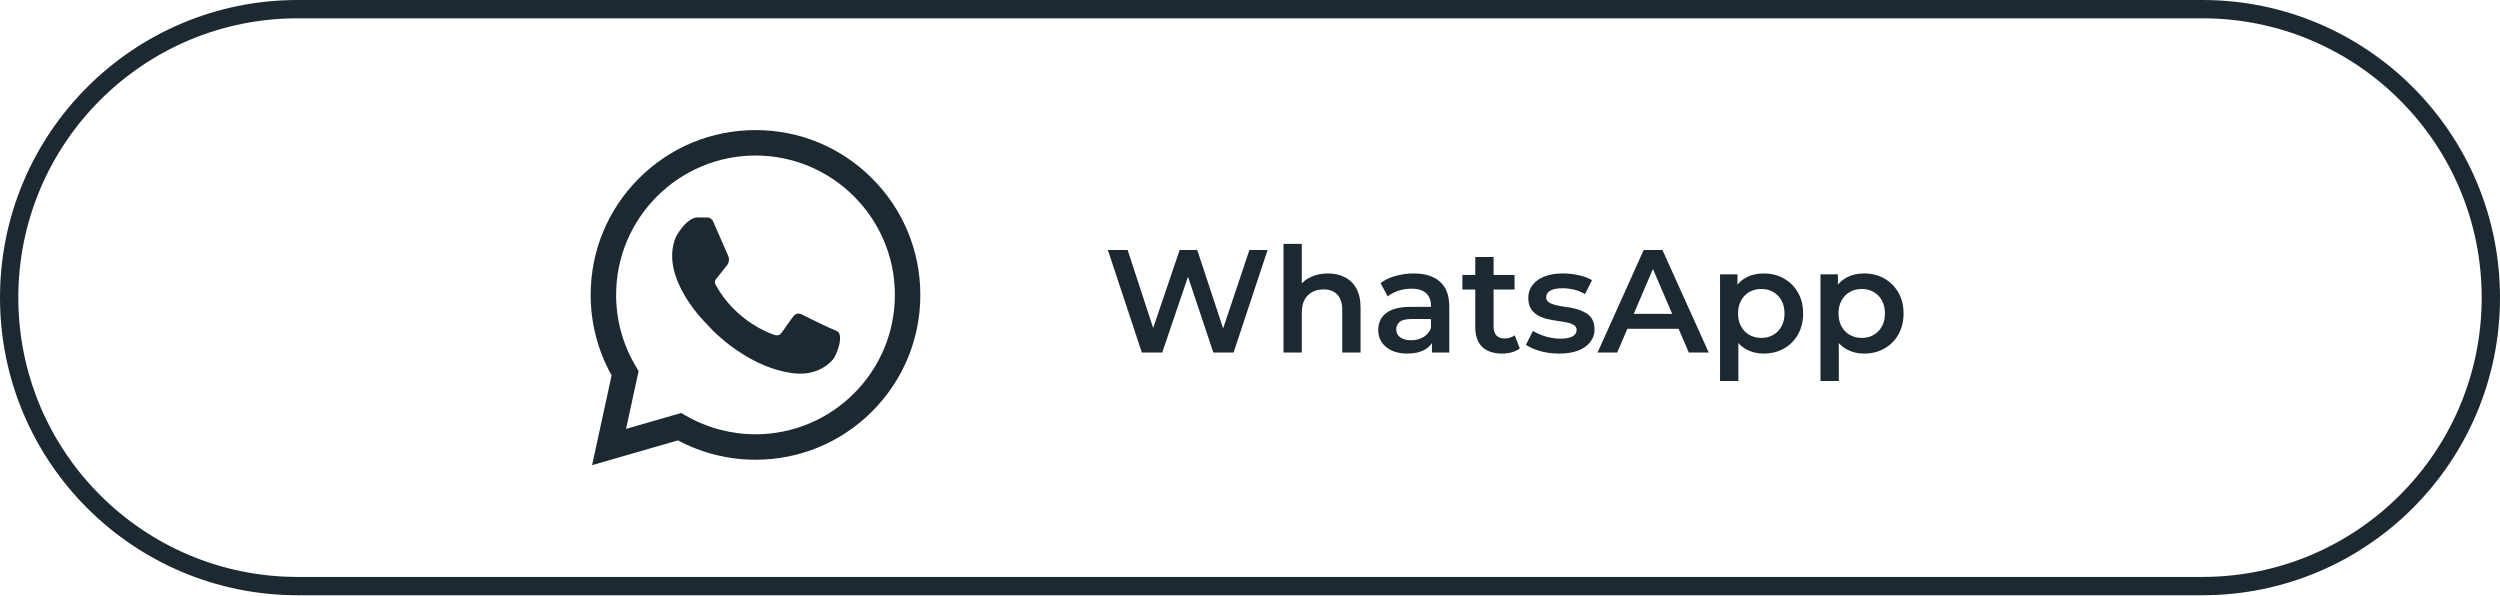
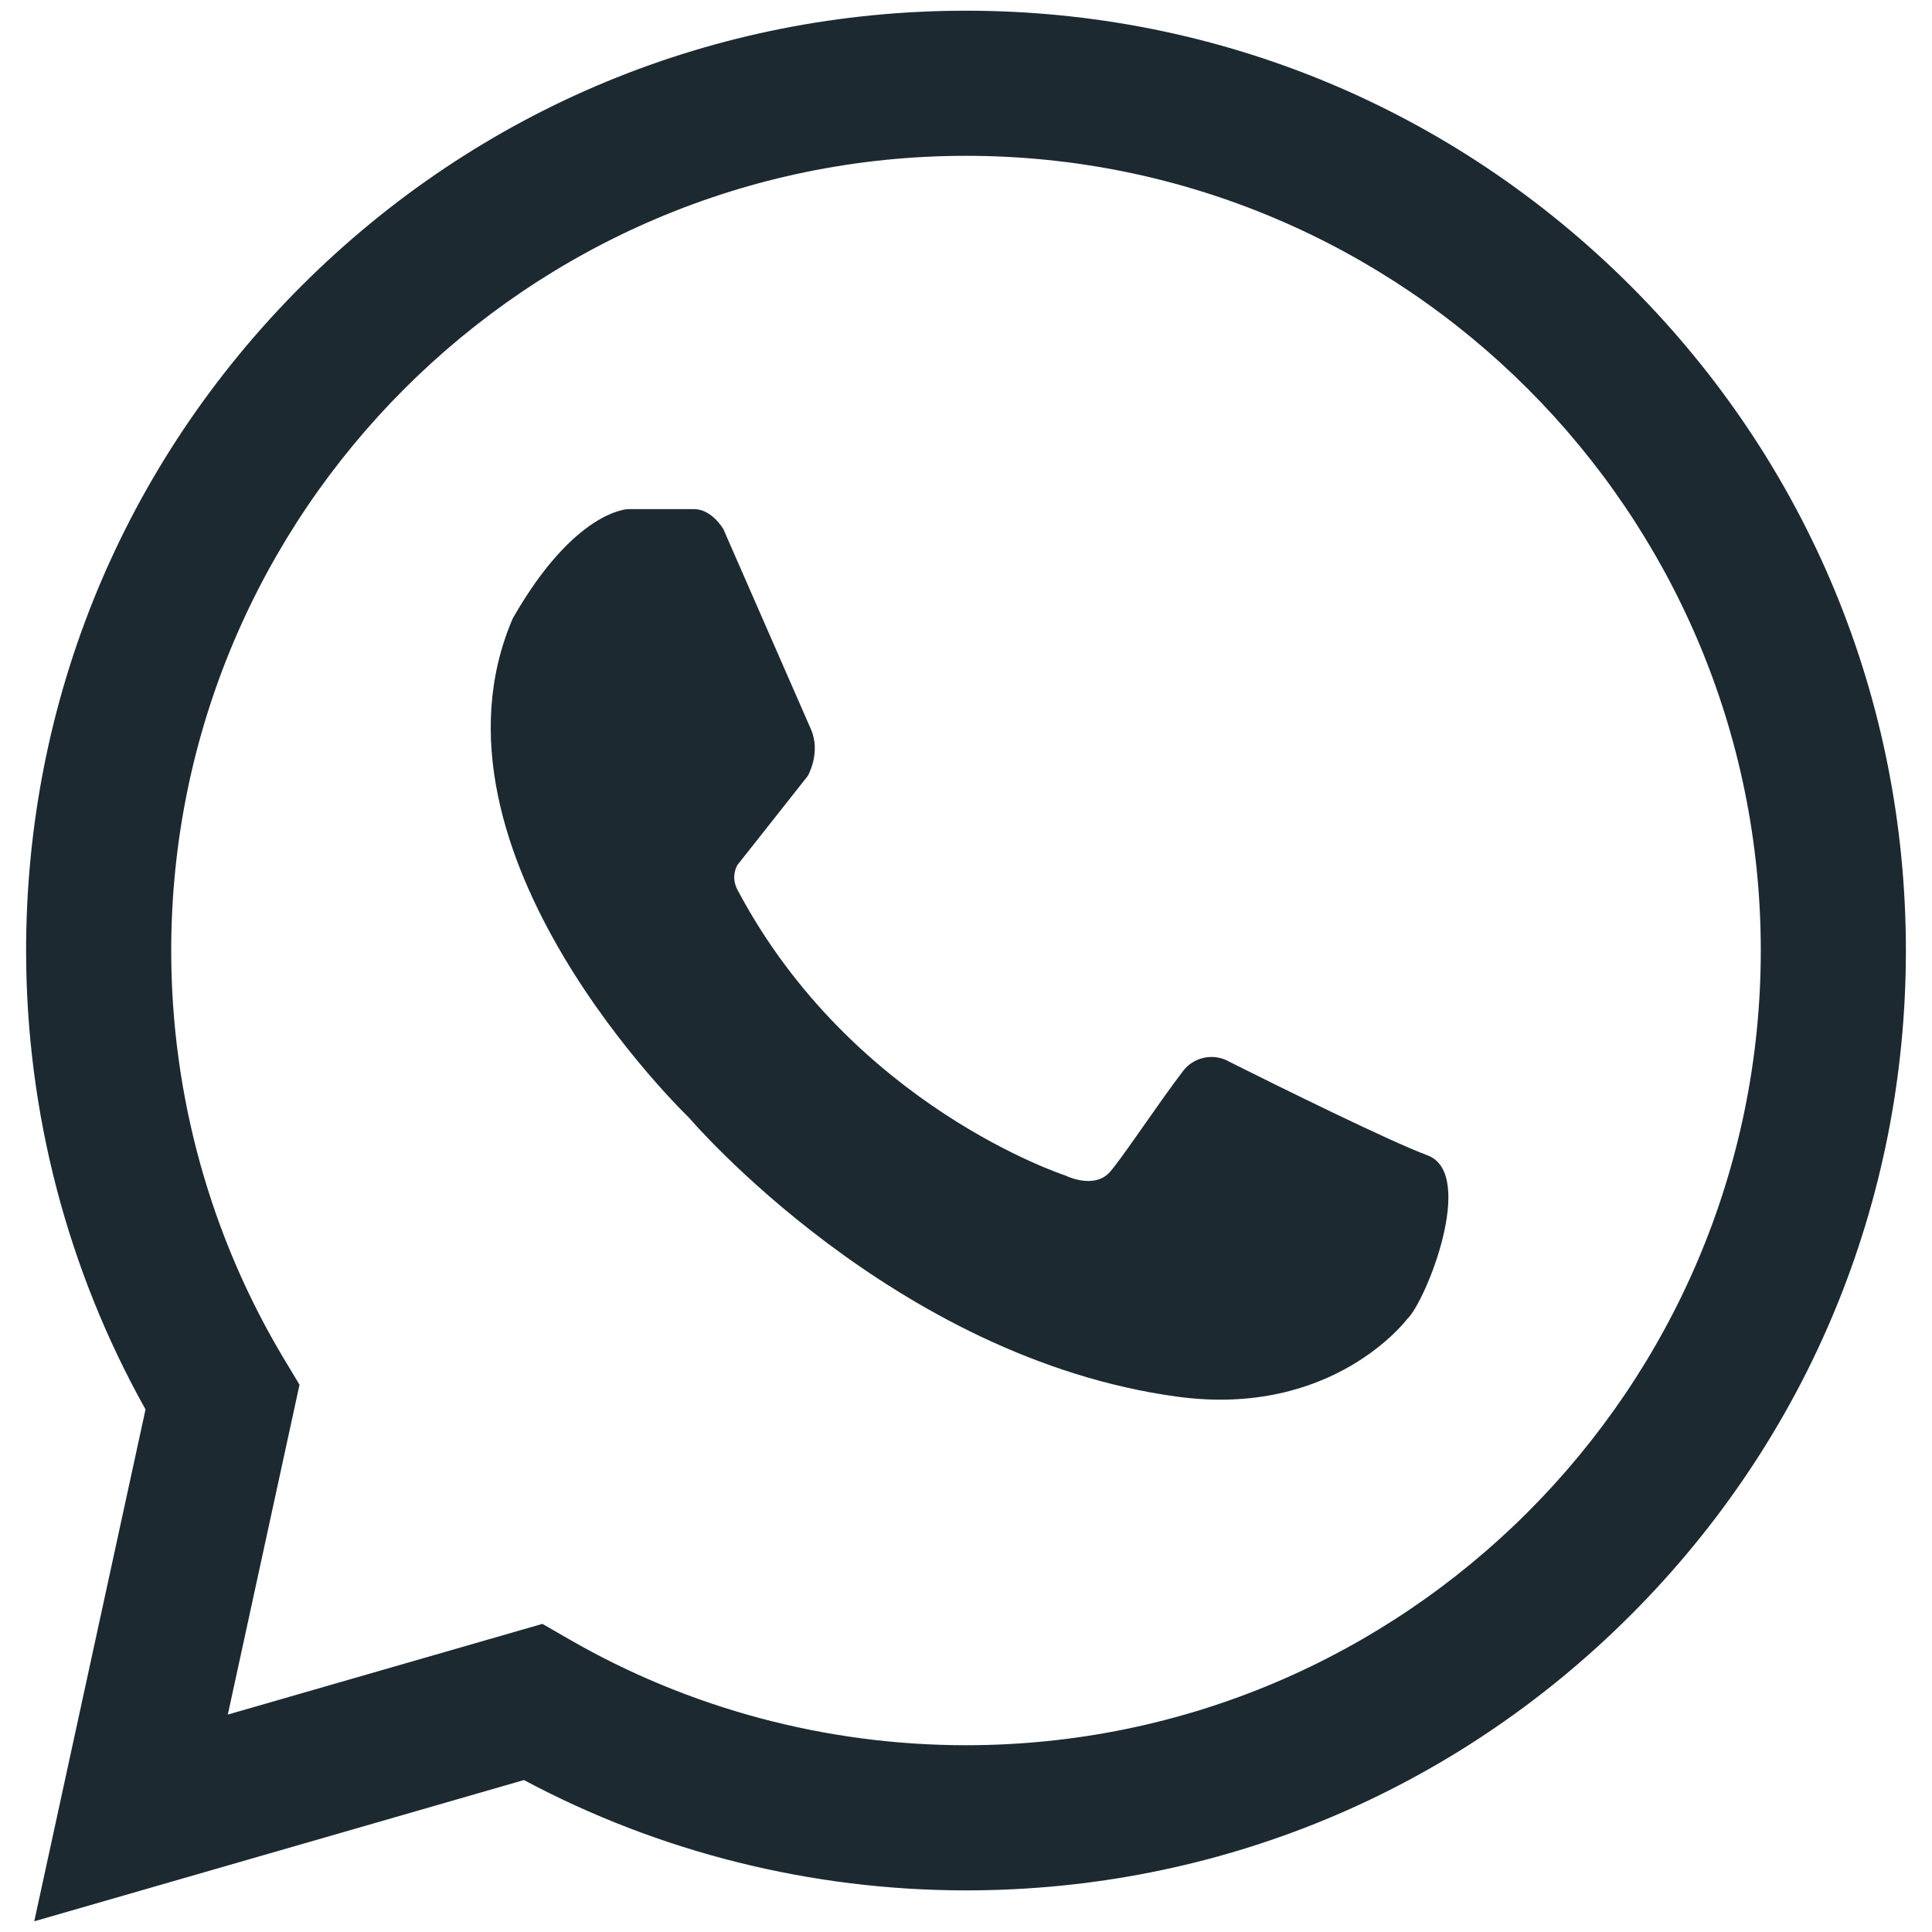
- <svg xmlns="http://www.w3.org/2000/svg" width="273" height="65" viewBox="0 0 273 65" fill="none">
-   <path d="M64.656 50.795L66.787 40.992C65.29 38.318 64.5 35.292 64.5 32.206C64.5 27.398 66.372 22.878 69.771 19.478C73.173 16.076 77.693 14.205 82.501 14.205C87.309 14.205 91.829 16.076 95.229 19.476C98.628 22.876 100.5 27.396 100.5 32.204C100.5 37.011 98.628 41.532 95.229 44.931C91.829 48.331 87.309 50.203 82.501 50.203C79.542 50.203 76.627 49.475 74.034 48.09L64.656 50.795ZM74.386 45.098L74.898 45.393C77.198 46.721 79.827 47.423 82.499 47.423C90.892 47.423 97.721 40.595 97.721 32.202C97.721 23.809 90.892 16.984 82.501 16.984C74.11 16.984 67.279 23.812 67.279 32.206C67.279 34.975 68.031 37.686 69.451 40.045L69.736 40.519L68.363 46.836L74.388 45.099L74.386 45.098Z" fill="#1D2931" />
-   <path d="M87.508 34.314C87.213 34.167 86.855 34.25 86.656 34.512C86.167 35.153 85.468 36.213 85.251 36.45C84.944 36.787 84.4 36.511 84.4 36.511C84.4 36.511 80.32 35.188 78.124 31.042C77.983 30.776 78.124 30.564 78.124 30.564L79.469 28.861C79.469 28.861 79.728 28.417 79.53 27.965C79.332 27.513 77.856 24.139 77.856 24.139C77.856 24.139 77.639 23.75 77.288 23.75H76.033C76.033 23.75 75.01 23.758 73.82 25.843C71.892 30.326 77.198 35.408 77.198 35.408C77.198 35.408 81.118 40.014 86.554 40.749C89.535 41.152 90.947 39.263 90.947 39.263C91.305 38.934 92.285 36.476 91.336 36.125C90.617 35.859 88.492 34.809 87.51 34.318L87.508 34.314Z" fill="#1D2931" />
-   <path d="M124.691 38.5L120.979 27.3H123.139L126.451 37.428H125.379L128.819 27.3H130.739L134.083 37.428H133.043L136.435 27.3H138.419L134.707 38.5H132.499L129.443 29.364H130.019L126.915 38.5H124.691ZM145.004 29.86C145.686 29.86 146.294 29.993 146.828 30.26C147.372 30.527 147.798 30.937 148.108 31.492C148.417 32.036 148.572 32.74 148.572 33.604V38.5H146.572V33.86C146.572 33.103 146.39 32.537 146.028 32.164C145.676 31.791 145.18 31.604 144.54 31.604C144.07 31.604 143.654 31.7 143.292 31.892C142.929 32.084 142.646 32.372 142.444 32.756C142.252 33.129 142.156 33.604 142.156 34.18V38.5H140.156V26.628H142.156V32.26L141.724 31.556C142.022 31.012 142.454 30.596 143.02 30.308C143.596 30.009 144.257 29.86 145.004 29.86ZM156.373 38.5V36.772L156.261 36.404V33.38C156.261 32.793 156.085 32.34 155.733 32.02C155.381 31.689 154.848 31.524 154.133 31.524C153.653 31.524 153.178 31.599 152.709 31.748C152.25 31.897 151.861 32.105 151.541 32.372L150.757 30.916C151.216 30.564 151.76 30.303 152.389 30.132C153.029 29.951 153.69 29.86 154.373 29.86C155.61 29.86 156.565 30.159 157.237 30.756C157.92 31.343 158.261 32.255 158.261 33.492V38.5H156.373ZM153.685 38.612C153.045 38.612 152.485 38.505 152.005 38.292C151.525 38.068 151.152 37.764 150.885 37.38C150.629 36.985 150.501 36.543 150.501 36.052C150.501 35.572 150.613 35.14 150.837 34.756C151.072 34.372 151.45 34.068 151.973 33.844C152.496 33.62 153.189 33.508 154.053 33.508H156.533V34.836H154.197C153.514 34.836 153.056 34.948 152.821 35.172C152.586 35.385 152.469 35.652 152.469 35.972C152.469 36.335 152.613 36.623 152.901 36.836C153.189 37.049 153.589 37.156 154.101 37.156C154.592 37.156 155.029 37.044 155.413 36.82C155.808 36.596 156.09 36.265 156.261 35.828L156.597 37.028C156.405 37.529 156.058 37.919 155.557 38.196C155.066 38.473 154.442 38.612 153.685 38.612ZM164.044 38.612C163.105 38.612 162.38 38.372 161.868 37.892C161.356 37.401 161.1 36.681 161.1 35.732V28.068H163.1V35.684C163.1 36.089 163.201 36.404 163.404 36.628C163.617 36.852 163.91 36.964 164.284 36.964C164.732 36.964 165.105 36.847 165.404 36.612L165.964 38.036C165.729 38.228 165.441 38.372 165.1 38.468C164.758 38.564 164.406 38.612 164.044 38.612ZM159.692 31.62V30.02H165.388V31.62H159.692ZM170.249 38.612C169.534 38.612 168.846 38.521 168.185 38.34C167.534 38.148 167.017 37.919 166.633 37.652L167.401 36.132C167.785 36.377 168.244 36.58 168.777 36.74C169.31 36.9 169.844 36.98 170.377 36.98C171.006 36.98 171.46 36.895 171.737 36.724C172.025 36.553 172.169 36.324 172.169 36.036C172.169 35.801 172.073 35.625 171.881 35.508C171.689 35.38 171.438 35.284 171.129 35.22C170.82 35.156 170.473 35.097 170.089 35.044C169.716 34.991 169.337 34.921 168.953 34.836C168.58 34.74 168.238 34.607 167.929 34.436C167.62 34.255 167.369 34.015 167.177 33.716C166.985 33.417 166.889 33.023 166.889 32.532C166.889 31.988 167.044 31.519 167.353 31.124C167.662 30.719 168.094 30.409 168.649 30.196C169.214 29.972 169.881 29.86 170.649 29.86C171.225 29.86 171.806 29.924 172.393 30.052C172.98 30.18 173.465 30.361 173.849 30.596L173.081 32.116C172.676 31.871 172.265 31.705 171.849 31.62C171.444 31.524 171.038 31.476 170.633 31.476C170.025 31.476 169.572 31.567 169.273 31.748C168.985 31.929 168.841 32.159 168.841 32.436C168.841 32.692 168.937 32.884 169.129 33.012C169.321 33.14 169.572 33.241 169.881 33.316C170.19 33.391 170.532 33.455 170.905 33.508C171.289 33.551 171.668 33.62 172.041 33.716C172.414 33.812 172.756 33.945 173.065 34.116C173.385 34.276 173.641 34.505 173.833 34.804C174.025 35.103 174.121 35.492 174.121 35.972C174.121 36.505 173.961 36.969 173.641 37.364C173.332 37.759 172.889 38.068 172.313 38.292C171.737 38.505 171.049 38.612 170.249 38.612ZM174.451 38.5L179.491 27.3H181.539L186.595 38.5H184.419L180.083 28.404H180.915L176.595 38.5H174.451ZM176.771 35.908L177.331 34.276H183.379L183.939 35.908H176.771ZM192.564 38.612C191.87 38.612 191.236 38.452 190.66 38.132C190.094 37.812 189.641 37.332 189.3 36.692C188.969 36.041 188.804 35.22 188.804 34.228C188.804 33.225 188.964 32.404 189.284 31.764C189.614 31.124 190.062 30.649 190.628 30.34C191.193 30.02 191.838 29.86 192.564 29.86C193.406 29.86 194.148 30.041 194.788 30.404C195.438 30.767 195.95 31.273 196.324 31.924C196.708 32.575 196.9 33.343 196.9 34.228C196.9 35.113 196.708 35.887 196.324 36.548C195.95 37.199 195.438 37.705 194.788 38.068C194.148 38.431 193.406 38.612 192.564 38.612ZM187.828 41.604V29.956H189.732V31.972L189.668 34.244L189.828 36.516V41.604H187.828ZM192.34 36.9C192.82 36.9 193.246 36.793 193.62 36.58C194.004 36.367 194.308 36.057 194.532 35.652C194.756 35.247 194.868 34.772 194.868 34.228C194.868 33.673 194.756 33.199 194.532 32.804C194.308 32.399 194.004 32.089 193.62 31.876C193.246 31.663 192.82 31.556 192.34 31.556C191.86 31.556 191.428 31.663 191.044 31.876C190.66 32.089 190.356 32.399 190.132 32.804C189.908 33.199 189.796 33.673 189.796 34.228C189.796 34.772 189.908 35.247 190.132 35.652C190.356 36.057 190.66 36.367 191.044 36.58C191.428 36.793 191.86 36.9 192.34 36.9ZM203.532 38.612C202.839 38.612 202.204 38.452 201.628 38.132C201.063 37.812 200.61 37.332 200.268 36.692C199.938 36.041 199.772 35.22 199.772 34.228C199.772 33.225 199.932 32.404 200.252 31.764C200.583 31.124 201.031 30.649 201.596 30.34C202.162 30.02 202.807 29.86 203.532 29.86C204.375 29.86 205.116 30.041 205.756 30.404C206.407 30.767 206.919 31.273 207.292 31.924C207.676 32.575 207.868 33.343 207.868 34.228C207.868 35.113 207.676 35.887 207.292 36.548C206.919 37.199 206.407 37.705 205.756 38.068C205.116 38.431 204.375 38.612 203.532 38.612ZM198.796 41.604V29.956H200.7V31.972L200.636 34.244L200.796 36.516V41.604H198.796ZM203.308 36.9C203.788 36.9 204.215 36.793 204.588 36.58C204.972 36.367 205.276 36.057 205.5 35.652C205.724 35.247 205.836 34.772 205.836 34.228C205.836 33.673 205.724 33.199 205.5 32.804C205.276 32.399 204.972 32.089 204.588 31.876C204.215 31.663 203.788 31.556 203.308 31.556C202.828 31.556 202.396 31.663 202.012 31.876C201.628 32.089 201.324 32.399 201.1 32.804C200.876 33.199 200.764 33.673 200.764 34.228C200.764 34.772 200.876 35.247 201.1 35.652C201.324 36.057 201.628 36.367 202.012 36.58C202.396 36.793 202.828 36.9 203.308 36.9Z" fill="#1D2931" />
-   <rect x="1" y="1" width="271" height="63" rx="31.5" stroke="#1D2931" stroke-width="2" />
+ <svg xmlns="http://www.w3.org/2000/svg" width="37" height="37" viewBox="0 0 37 37" fill="none">
+   <path d="M0.656 36.795L2.787 26.992C1.29 24.318 0.5 21.292 0.5 18.206C0.5 13.398 2.372 8.878 5.771 5.478C9.173 2.077 13.693 0.205 18.501 0.205C23.309 0.205 27.829 2.077 31.229 5.476C34.628 8.876 36.5 13.396 36.5 18.204C36.5 23.012 34.628 27.532 31.229 30.931C27.829 34.331 23.309 36.203 18.501 36.203C15.542 36.203 12.627 35.475 10.034 34.09L0.656 36.795ZM10.386 31.098L10.898 31.393C13.198 32.721 15.827 33.423 18.499 33.423C26.892 33.423 33.721 26.595 33.721 18.202C33.721 9.809 26.892 2.984 18.501 2.984C10.11 2.984 3.279 9.812 3.279 18.206C3.279 20.975 4.031 23.686 5.451 26.045L5.736 26.519L4.363 32.836L10.387 31.099L10.386 31.098Z" fill="#1D2931" />
+   <path d="M23.509 20.314C23.213 20.168 22.855 20.25 22.656 20.512C22.167 21.153 21.468 22.213 21.251 22.45C20.944 22.787 20.4 22.511 20.4 22.511C20.4 22.511 16.32 21.189 14.124 17.042C13.983 16.776 14.124 16.564 14.124 16.564L15.469 14.861C15.469 14.861 15.728 14.417 15.53 13.965C15.332 13.513 13.856 10.139 13.856 10.139C13.856 10.139 13.639 9.75 13.289 9.75H12.033C12.033 9.75 11.01 9.758 9.82 11.843C7.892 16.326 13.198 21.408 13.198 21.408C13.198 21.408 17.118 26.014 22.554 26.749C25.535 27.152 26.947 25.263 26.947 25.263C27.305 24.934 28.285 22.476 27.336 22.125C26.617 21.859 24.492 20.809 23.511 20.318L23.509 20.314Z" fill="#1D2931" />
</svg>
